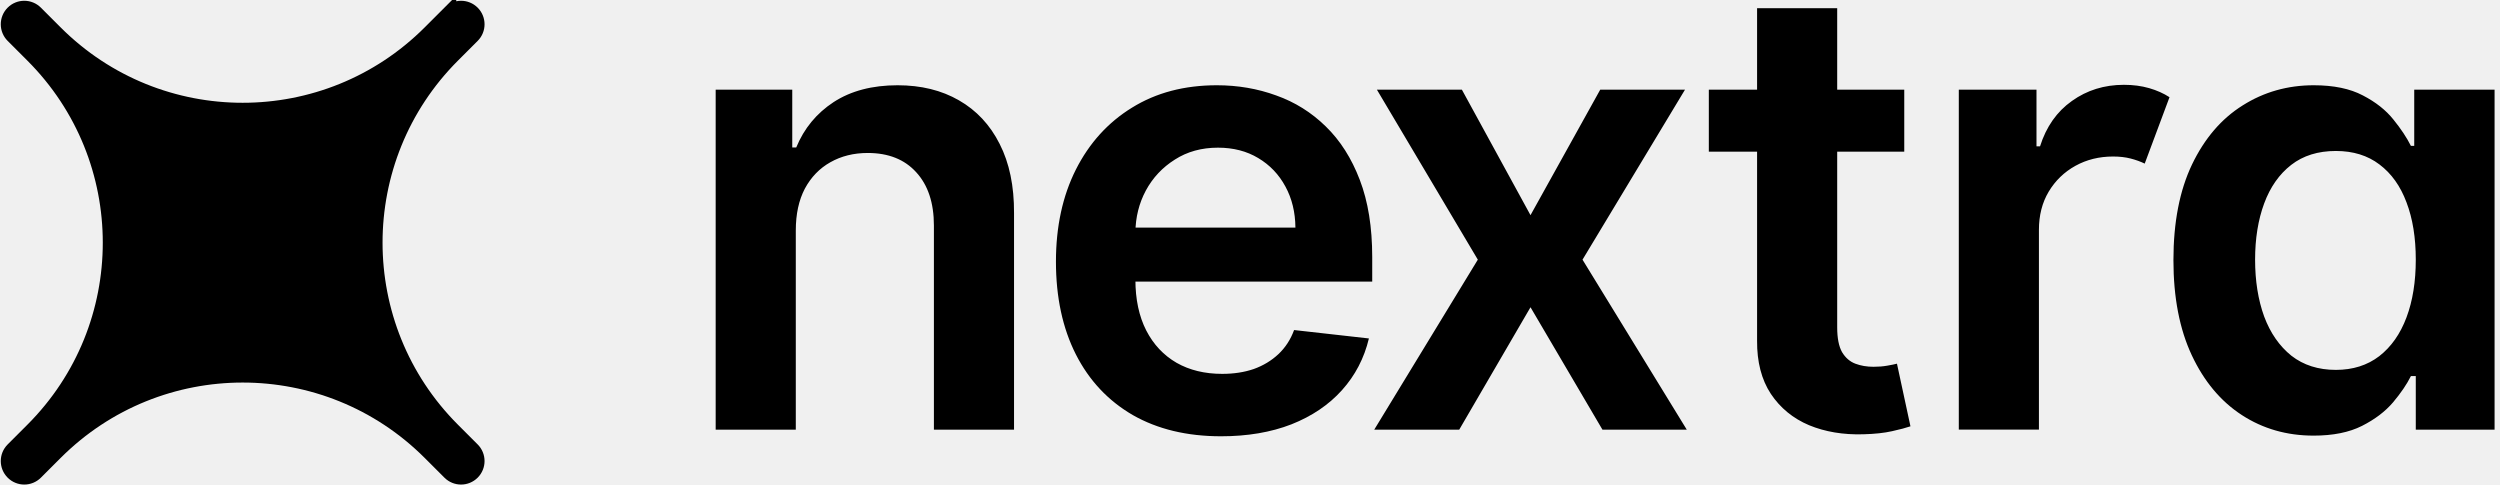
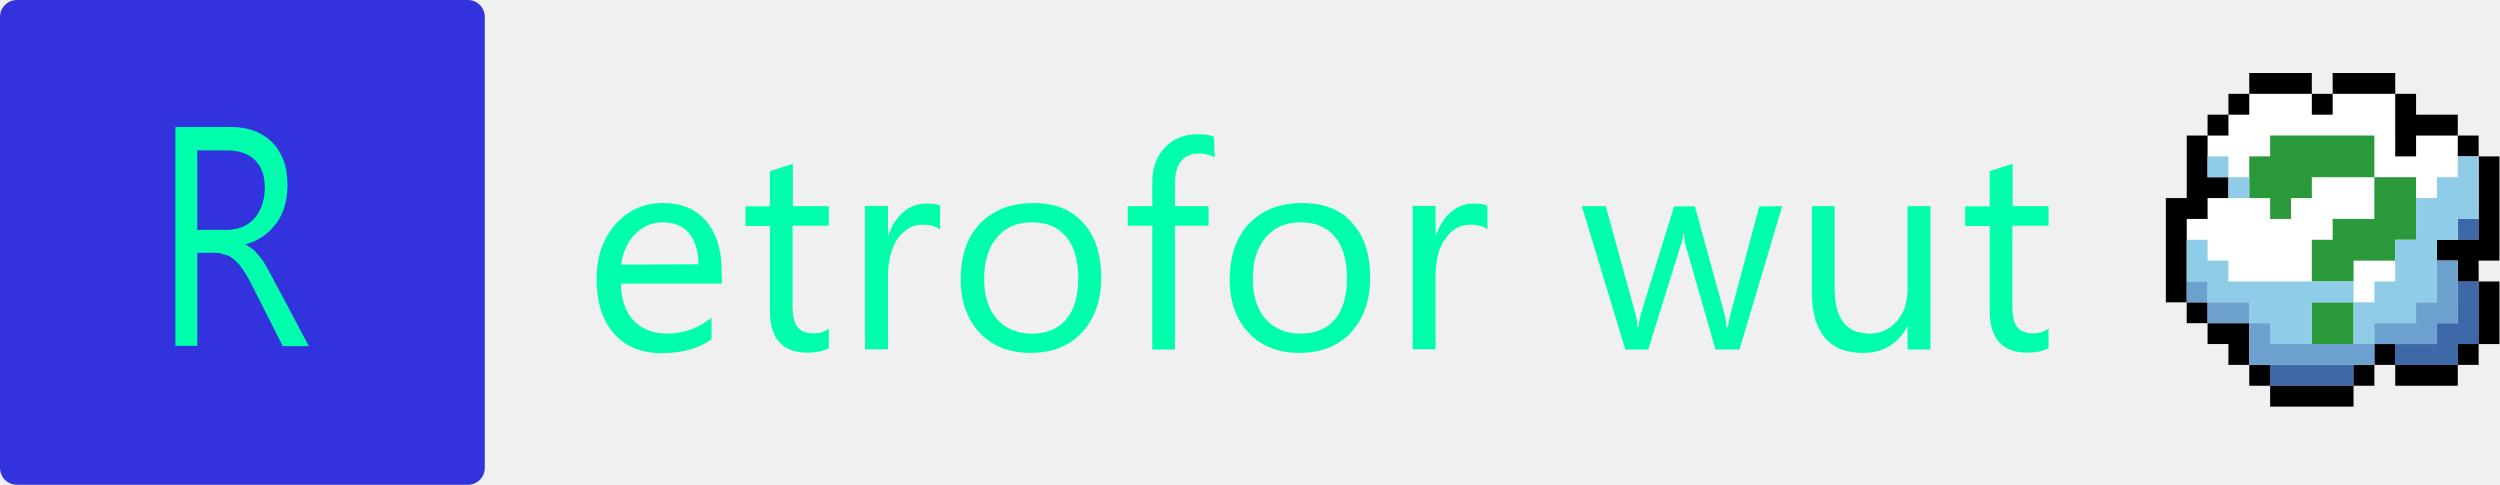
- <svg xmlns="http://www.w3.org/2000/svg" height="30" viewBox="0 0 361 70" fill="none">
-   <path d="M114.913 33.276v28.764h-11.57V12.95h11.059v8.342h.575c1.129-2.748 2.93-4.933 5.401-6.552 2.493-1.619 5.572-2.429 9.237-2.429 3.388 0 6.339.724 8.853 2.173 2.535 1.449 4.496 3.548 5.88 6.296 1.407 2.749 2.099 6.083 2.078 10.004v31.257h-11.57V32.573c0-3.281-.852-5.849-2.557-7.702-1.683-1.854-4.016-2.781-6.999-2.781-2.024 0-3.824.448-5.401 1.342-1.556.874-2.781 2.141-3.676 3.803-.873 1.662-1.31 3.675-1.31 6.04Zm61.407 29.723c-4.922 0-9.172-1.023-12.752-3.068-3.558-2.067-6.296-4.986-8.214-8.757-1.917-3.793-2.876-8.256-2.876-13.391 0-5.05.959-9.482 2.876-13.295 1.939-3.835 4.645-6.818 8.118-8.949 3.473-2.152 7.553-3.228 12.241-3.228 3.026 0 5.881.49 8.565 1.47 2.706.959 5.093 2.45 7.159 4.474 2.088 2.024 3.729 4.602 4.922 7.734 1.193 3.111 1.79 6.818 1.79 11.122v3.548h-40.238v-7.798h29.148c-.021-2.216-.501-4.187-1.438-5.913-.938-1.747-2.248-3.122-3.931-4.123-1.662-1.001-3.601-1.502-5.817-1.502-2.365 0-4.443.575-6.232 1.726-1.79 1.129-3.186 2.621-4.187 4.474-.98 1.832-1.481 3.846-1.502 6.04v6.808c0 2.855.522 5.305 1.566 7.351 1.044 2.024 2.503 3.58 4.378 4.666 1.875 1.065 4.07 1.598 6.584 1.598 1.683 0 3.207-.234 4.57-.703 1.364-.49 2.546-1.204 3.548-2.141 1.001-.938 1.758-2.099 2.269-3.484l10.803 1.214c-.682 2.855-1.982 5.348-3.9 7.479-1.896 2.109-4.325 3.75-7.286 4.922-2.962 1.151-6.35 1.726-10.164 1.726Zm34.777-50.05 9.908 18.122 10.067-18.122h12.241l-14.798 24.546 15.054 24.545h-12.177l-10.387-17.674-10.291 17.674h-12.273l14.957-24.545-14.574-24.546h12.273Zm63.878 0v8.949h-28.221v-8.949h28.221ZM253.722 1.188h11.569V47.275c0 1.555.235 2.749.704 3.579.49.81 1.129 1.364 1.917 1.662s1.662.447 2.621.447c.724 0 1.385-.053 1.981-.16.618-.106 1.087-.202 1.407-.288l1.949 9.045c-.618.213-1.502.448-2.652.703-1.13.256-2.515.405-4.155.448-2.898.085-5.508-.352-7.831-1.31-2.322-.98-4.165-2.493-5.529-4.538-1.342-2.046-2.003-4.602-1.981-7.67V1.188Zm29.129 60.852V12.95h11.218v8.182h.512c.895-2.834 2.429-5.018 4.602-6.552 2.173-1.555 4.677-2.333 7.511-2.333 1.321 0 2.535.16 3.643.479 1.108.32 2.088.756 2.94 1.31l-3.579 9.588c-.618-.298-1.3-.543-2.046-.735-.745-.192-1.587-.288-2.524-.288-2.003 0-3.814.447-5.434 1.342-1.619.895-2.908 2.141-3.867 3.739-.937 1.577-1.406 3.409-1.406 5.497v28.86h-11.57Zm51.222.863c-3.856 0-7.308-.991-10.355-2.972-3.047-1.982-5.454-4.858-7.223-8.629-1.768-3.771-2.652-8.352-2.652-13.743 0-5.455.894-10.057 2.684-13.807 1.811-3.771 4.251-6.616 7.319-8.533 3.068-1.939 6.488-2.908 10.259-2.908 2.877 0 5.242.49 7.095 1.47 1.854.959 3.324 2.12 4.411 3.484 1.087 1.342 1.928 2.61 2.525 3.803h.479v-8.118h11.602v49.091h-11.378v-7.734h-.703c-.597 1.193-1.46 2.461-2.589 3.803-1.129 1.321-2.621 2.45-4.474 3.388-1.854.938-4.187 1.406-7 1.406Zm3.228-9.492c2.451 0 4.539-.66 6.265-1.982 1.725-1.342 3.036-3.207 3.931-5.593s1.342-5.167 1.342-8.342c0-3.175-.447-5.934-1.342-8.278-.874-2.344-2.174-4.165-3.9-5.465-1.704-1.3-3.803-1.95-6.296-1.95-2.578 0-4.73.671-6.456 2.014s-3.025 3.196-3.899 5.561c-.873 2.365-1.31 5.071-1.31 8.118 0 3.068.437 5.806 1.31 8.214.895 2.386 2.205 4.272 3.931 5.657 1.747 1.364 3.889 2.046 6.424 2.046Z" fill="currentColor" />
-   <path d="m64.883 1.813-2.846 2.846C47.127 19.569 22.954 19.569 8.045 4.66L5.198 1.813c-.935-.935-2.45-.935-3.385 0-.935.935-.935 2.45 0 3.385L4.66 8.045c14.909 14.91 14.909 39.083 0 53.992l-2.846 2.846c-.935.935-.935 2.45 0 3.385.935.935 2.45.935 3.385 0l2.846-2.846c14.91-14.909 39.083-14.909 53.992 0l2.846 2.846c.935.935 2.45.935 3.385 0 .935-.935.935-2.45 0-3.385l-2.846-2.846c-14.909-14.909-14.909-39.083 0-53.992l2.846-2.846c.935-.935.935-2.45 0-3.385-.935-.935-2.45-.935-3.385 0Z" fill="currentColor" stroke="currentColor" stroke-width="2" />
+ <svg xmlns="http://www.w3.org/2000/svg" xmlns:xlink="http://www.w3.org/1999/xlink" xml:space="preserve" id="图层_1" x="0" y="0" style="enable-background:new 0 0 959.2 186" version="1.1" viewBox="0 0 959.2 186">
+   <style>.st1{fill:#00ffac}</style>
+   <path id="图层_4" d="M179.5 0H6.5C2.9 0 0 2.9 0 6.5v173c0 3.6 2.9 6.5 6.5 6.5h173c3.6 0 6.5-2.9 6.5-6.5V6.5c0-3.6-2.9-6.5-6.5-6.5z" style="fill:#33d" />
+   <g id="图层_2_1_">
+     <path d="M277 108.8h-38.8c.1 6.1 1.8 10.9 4.9 14.2 3.2 3.3 7.5 5 12.9 5 6.2 0 11.9-2 17-6.1v8.3c-4.8 3.5-11.2 5.3-19.1 5.3-7.8 0-13.9-2.5-18.3-7.5-4.5-5-6.7-12-6.7-21.1 0-8.6 2.5-15.5 7.3-20.9 4.8-5.4 10.8-8.1 18.1-8.1s12.8 2.3 16.7 7c4 4.7 5.9 11.1 5.9 19.4l.1 4.5zm-9-7.4c0-5.1-1.3-9-3.6-11.9-2.3-2.8-5.8-4.2-10.1-4.2-4.1 0-7.6 1.5-10.6 4.5s-4.7 6.9-5.4 11.7l29.7-.1zM318 133.6c-2.1 1.1-4.8 1.7-8.2 1.7-9.6 0-14.4-5.4-14.4-16.1V86.7H286v-7.5h9.4V65.7l8.8-2.9v16.3H318v7.5h-13.9v31c0 3.7.6 6.3 1.9 7.9 1.3 1.6 3.3 2.4 6.2 2.4 2.2 0 4.1-.6 5.8-1.8v7.5zM360.6 88c-1.5-1.2-3.8-1.8-6.7-1.8-3.8 0-6.9 1.8-9.4 5.3s-3.8 8.4-3.8 14.5v28h-8.8V79h8.8v11.3h.2c1.3-3.9 3.2-6.9 5.8-9 2.6-2.2 5.4-3.2 8.7-3.2 2.3 0 4 .2 5.3.8V88h-.1zM395.3 135.4c-8.1 0-14.6-2.6-19.4-7.7-4.8-5.1-7.3-12-7.3-20.4 0-9.2 2.5-16.5 7.5-21.6 5.1-5.2 11.9-7.8 20.4-7.8 8.2 0 14.6 2.5 19.1 7.6 4.6 5 6.9 12 6.9 21 0 8.8-2.5 15.8-7.4 21.1-4.9 5.2-11.4 7.8-19.8 7.8zm.6-50.1c-5.6 0-10.1 1.9-13.4 5.8-3.3 3.9-4.9 9.2-4.9 15.9 0 6.5 1.6 11.7 4.9 15.4s7.8 5.6 13.4 5.6c5.6 0 10.1-1.8 13.2-5.5 3.1-3.7 4.6-8.9 4.6-15.7 0-6.9-1.5-12.2-4.6-15.9-3.1-3.8-7.4-5.6-13.2-5.6zM466 60.4c-1.8-1-3.6-1.5-5.9-1.5-6.1 0-9.3 3.9-9.3 11.7v8.5h12.9v7.5h-12.9v47.5h-8.7V86.6h-9.4v-7.5h9.4v-8.9c0-5.8 1.6-10.3 4.9-13.7 3.3-3.4 7.5-5 12.5-5 2.7 0 4.8.3 6.3 1l.2 7.9zM498.5 135.4c-8.1 0-14.6-2.6-19.4-7.7-4.8-5.1-7.3-12-7.3-20.4 0-9.2 2.6-16.5 7.5-21.6 5.1-5.2 11.9-7.8 20.4-7.8 8.2 0 14.6 2.5 19.1 7.6 4.6 5 6.9 12 6.9 21 0 8.8-2.5 15.8-7.4 21.1-4.9 5.2-11.5 7.8-19.8 7.8zm.5-50.1c-5.6 0-10.1 1.9-13.4 5.8-3.3 3.9-4.9 9.2-4.9 15.9 0 6.5 1.6 11.7 4.9 15.4 3.3 3.7 7.8 5.6 13.4 5.6s10.1-1.8 13.2-5.5c3.1-3.7 4.6-8.9 4.6-15.7 0-6.9-1.5-12.2-4.6-15.9-3.1-3.8-7.4-5.6-13.2-5.6zM570.7 88c-1.5-1.2-3.8-1.8-6.7-1.8-3.8 0-6.9 1.8-9.4 5.3-2.6 3.5-3.8 8.4-3.8 14.5v28H542V79h8.8v11.3h.2c1.3-3.9 3.2-6.9 5.8-9 2.6-2.2 5.4-3.2 8.6-3.2 2.3 0 4 .2 5.3.8V88zM683.8 79.1l-16.4 55h-9.2l-11.3-39.4c-.5-1.5-.7-3.2-.8-5.1h-.2c-.1 1.3-.5 3-1.2 5l-12.3 39.5h-8.8l-16.7-55h9.2l11.4 41.4c.4 1.2.6 2.9.7 4.9h.5c.1-1.6.5-3.3.9-5l12.7-41.2h8l11.4 41.5c.4 1.3.6 3 .8 4.9h.5c.1-1.4.4-3 .9-4.9L675 79.2l8.8-.1zM740.7 134.1h-8.8v-8.7h-.2c-3.6 6.7-9.3 10-16.9 10-13 0-19.6-7.8-19.6-23.4V79.1h8.7v31.5c0 11.6 4.5 17.4 13.3 17.4 4.3 0 7.9-1.6 10.6-4.8 2.8-3.2 4.1-7.3 4.1-12.4V79.1h8.8v55zM786 133.6c-2.1 1.1-4.8 1.7-8.2 1.7-9.6 0-14.4-5.4-14.4-16.1V86.7H754v-7.5h9.4V65.7l8.8-2.9v16.3H786v7.5h-13.9v31c0 3.7.6 6.3 1.9 7.9s3.3 2.4 6.2 2.4c2.2 0 4.1-.6 5.8-1.8v7.5z" class="st1" />
+   </g>
+   <path id="图层_2_2_" d="M118.5 132.8h-10l-11.9-23.5c-1.1-2.2-2.2-4-3.2-5.6-1-1.5-2.1-2.8-3.2-3.8s-2.2-1.7-3.5-2.1-2.6-.8-4.1-.8h-6.9v35.7h-8.4v-84h21.3c3.1 0 6 .5 8.6 1.4s4.9 2.3 6.9 4.2 3.5 4.2 4.6 7 1.6 6.1 1.6 9.8c0 2.9-.4 5.6-1.1 8.1s-1.8 4.6-3.2 6.5-3 3.5-5 4.9-4.1 2.4-6.6 3.1v.3c1.2.6 2.2 1.3 3.1 2.1.9.8 1.7 1.8 2.5 2.8s1.6 2.3 2.4 3.7c.8 1.4 1.6 3 2.6 4.8l13.5 25.4zM75.7 57.7v30.5h11.4c2.1 0 4-.4 5.8-1.1s3.3-1.8 4.6-3.2c1.3-1.4 2.3-3.1 3-5.1s1.1-4.3 1.1-6.8c0-4.5-1.2-8-3.7-10.5s-6.1-3.8-10.7-3.8H75.7z" class="st1" />
+   <g id="图层_5">
+     <defs>
+       <path id="SVGID_1_" d="M831 28h128v128H831z" />
+     </defs>
+     <clipPath id="SVGID_2_">
+       <use xlink:href="#SVGID_1_" style="overflow:visible" />
+     </clipPath>
+     <path d="M919 52V36h-64v16h-16v64h104V52z" style="clip-path:url(#SVGID_2_);fill:#fff" />
+     <defs>
+       <path id="SVGID_3_" d="M831 28h128v128H831z" />
+     </defs>
+     <clipPath id="SVGID_4_">
+       <use xlink:href="#SVGID_3_" style="overflow:visible" />
+     </clipPath>
+     <path d="M871 140h32v8h-32z" style="clip-path:url(#SVGID_4_);fill:#3d69a8" />
+     <defs>
+       <path id="SVGID_5_" d="M831 28h128v128H831z" />
+     </defs>
+     <clipPath id="SVGID_6_">
+       <use xlink:href="#SVGID_5_" style="overflow:visible" />
+     </clipPath>
+     <path d="M943 124h-8v8h-16v8h24v-8h8v-24h-8z" style="clip-path:url(#SVGID_6_);fill:#3d69a8" />
+     <defs>
+       <path id="SVGID_7_" d="M831 28h128v128H831z" />
+     </defs>
+     <clipPath id="SVGID_8_">
+       <use xlink:href="#SVGID_7_" style="overflow:visible" />
+     </clipPath>
+     <path d="M943 84h8v8h-8z" style="clip-path:url(#SVGID_8_);fill:#3d69a8" />
+     <defs>
+       <path id="SVGID_9_" d="M831 28h128v128H831z" />
+     </defs>
+     <clipPath id="SVGID_10_">
+       <use xlink:href="#SVGID_9_" style="overflow:visible" />
+     </clipPath>
+     <path d="M839 52v24h-8v40h8V84h8v-8h8v-8h-8V52z" style="clip-path:url(#SVGID_10_)" />
+     <defs>
+       <path id="SVGID_11_" d="M831 28h128v128H831z" />
+     </defs>
+     <clipPath id="SVGID_12_">
+       <use xlink:href="#SVGID_11_" style="overflow:visible" />
+     </clipPath>
+     <path d="M847 44h8v8h-8z" style="clip-path:url(#SVGID_12_)" />
+     <defs>
+       <path id="SVGID_13_" d="M831 28h128v128H831z" />
+     </defs>
+     <clipPath id="SVGID_14_">
+       <use xlink:href="#SVGID_13_" style="overflow:visible" />
+     </clipPath>
+     <path d="M855 36h8v8h-8z" style="clip-path:url(#SVGID_14_)" />
+     <defs>
+       <path id="SVGID_15_" d="M831 28h128v128H831z" />
+     </defs>
+     <clipPath id="SVGID_16_">
+       <use xlink:href="#SVGID_15_" style="overflow:visible" />
+     </clipPath>
+     <path d="M863 28h24v8h-24z" style="clip-path:url(#SVGID_16_)" />
+     <defs>
+       <path id="SVGID_17_" d="M831 28h128v128H831z" />
+     </defs>
+     <clipPath id="SVGID_18_">
+       <use xlink:href="#SVGID_17_" style="overflow:visible" />
+     </clipPath>
+     <path d="M887 36h8v8h-8z" style="clip-path:url(#SVGID_18_)" />
+     <defs>
+       <path id="SVGID_19_" d="M831 28h128v128H831z" />
+     </defs>
+     <clipPath id="SVGID_20_">
+       <use xlink:href="#SVGID_19_" style="overflow:visible" />
+     </clipPath>
+     <path d="M895 28h24v8h-24z" style="clip-path:url(#SVGID_20_)" />
+     <defs>
+       <path id="SVGID_21_" d="M831 28h128v128H831z" />
+     </defs>
+     <clipPath id="SVGID_22_">
+       <use xlink:href="#SVGID_21_" style="overflow:visible" />
+     </clipPath>
+     <path d="M927 60v-8h16v-8h-16v-8h-8v24z" style="clip-path:url(#SVGID_22_)" />
+     <defs>
+       <path id="SVGID_23_" d="M831 28h128v128H831z" />
+     </defs>
+     <clipPath id="SVGID_24_">
+       <use xlink:href="#SVGID_23_" style="overflow:visible" />
+     </clipPath>
+     <path d="M943 52h8v8h-8z" style="clip-path:url(#SVGID_24_)" />
+     <defs>
+       <path id="SVGID_25_" d="M831 28h128v128H831z" />
+     </defs>
+     <clipPath id="SVGID_26_">
+       <use xlink:href="#SVGID_25_" style="overflow:visible" />
+     </clipPath>
+     <path d="M951 60v32h-16v8h8v8h8v-8h8V60z" style="clip-path:url(#SVGID_26_)" />
+     <defs>
+       <path id="SVGID_27_" d="M831 28h128v128H831z" />
+     </defs>
+     <clipPath id="SVGID_28_">
+       <use xlink:href="#SVGID_27_" style="overflow:visible" />
+     </clipPath>
+     <path d="M951 108h8v24h-8z" style="clip-path:url(#SVGID_28_)" />
+     <defs>
+       <path id="SVGID_29_" d="M831 28h128v128H831z" />
+     </defs>
+     <clipPath id="SVGID_30_">
+       <use xlink:href="#SVGID_29_" style="overflow:visible" />
+     </clipPath>
+     <path d="M943 132h8v8h-8z" style="clip-path:url(#SVGID_30_)" />
+     <defs>
+       <path id="SVGID_31_" d="M831 28h128v128H831z" />
+     </defs>
+     <clipPath id="SVGID_32_">
+       <use xlink:href="#SVGID_31_" style="overflow:visible" />
+     </clipPath>
+     <path d="M919 140h24v8h-24z" style="clip-path:url(#SVGID_32_)" />
+     <defs>
+       <path id="SVGID_33_" d="M831 28h128v128H831z" />
+     </defs>
+     <clipPath id="SVGID_34_">
+       <use xlink:href="#SVGID_33_" style="overflow:visible" />
+     </clipPath>
+     <path d="M911 132h8v8h-8z" style="clip-path:url(#SVGID_34_)" />
+     <defs>
+       <path id="SVGID_35_" d="M831 28h128v128H831z" />
+     </defs>
+     <clipPath id="SVGID_36_">
+       <use xlink:href="#SVGID_35_" style="overflow:visible" />
+     </clipPath>
+     <path d="M903 140h8v8h-8z" style="clip-path:url(#SVGID_36_)" />
+     <defs>
+       <path id="SVGID_37_" d="M831 28h128v128H831z" />
+     </defs>
+     <clipPath id="SVGID_38_">
+       <use xlink:href="#SVGID_37_" style="overflow:visible" />
+     </clipPath>
+     <path d="M871 148h32v8h-32z" style="clip-path:url(#SVGID_38_)" />
+     <defs>
+       <path id="SVGID_39_" d="M831 28h128v128H831z" />
+     </defs>
+     <clipPath id="SVGID_40_">
+       <use xlink:href="#SVGID_39_" style="overflow:visible" />
+     </clipPath>
+     <path d="M863 140h8v8h-8z" style="clip-path:url(#SVGID_40_)" />
+     <defs>
+       <path id="SVGID_41_" d="M831 28h128v128H831z" />
+     </defs>
+     <clipPath id="SVGID_42_">
+       <use xlink:href="#SVGID_41_" style="overflow:visible" />
+     </clipPath>
+     <path d="M863 124h-16v8h8v8h8v-8z" style="clip-path:url(#SVGID_42_)" />
+     <defs>
+       <path id="SVGID_43_" d="M831 28h128v128H831z" />
+     </defs>
+     <clipPath id="SVGID_44_">
+       <use xlink:href="#SVGID_43_" style="overflow:visible" />
+     </clipPath>
+     <path d="M839 116h8v8h-8z" style="clip-path:url(#SVGID_44_)" />
+     <defs>
+       <path id="SVGID_45_" d="M831 28h128v128H831z" />
+     </defs>
+     <clipPath id="SVGID_46_">
+       <use xlink:href="#SVGID_45_" style="overflow:visible" />
+     </clipPath>
+     <path d="M871 52v8h-8v16h8v8h8v-8h8v-8h24V52z" style="clip-path:url(#SVGID_46_);fill:#29993a" />
+     <defs>
+       <path id="SVGID_47_" d="M831 28h128v128H831z" />
+     </defs>
+     <clipPath id="SVGID_48_">
+       <use xlink:href="#SVGID_47_" style="overflow:visible" />
+     </clipPath>
+     <path d="M927 68h-16v16h-16v8h-8v16h16v-8h16v-8h8z" style="clip-path:url(#SVGID_48_);fill:#29993a" />
+     <defs>
+       <path id="SVGID_49_" d="M831 28h128v128H831z" />
+     </defs>
+     <clipPath id="SVGID_50_">
+       <use xlink:href="#SVGID_49_" style="overflow:visible" />
+     </clipPath>
+     <path d="M887 116h16v16h-16z" style="clip-path:url(#SVGID_50_);fill:#29993a" />
+     <defs>
+       <path id="SVGID_51_" d="M831 28h128v128H831z" />
+     </defs>
+     <clipPath id="SVGID_52_">
+       <use xlink:href="#SVGID_51_" style="overflow:visible" />
+     </clipPath>
+     <path d="M855 108v-8h-8v-8h-8v16h8v8h16v8h8v8h16v-16h16v-8z" style="clip-path:url(#SVGID_52_);fill:#8fcce7" />
+     <defs>
+       <path id="SVGID_53_" d="M831 28h128v128H831z" />
+     </defs>
+     <clipPath id="SVGID_54_">
+       <use xlink:href="#SVGID_53_" style="overflow:visible" />
+     </clipPath>
+     <path d="M943 60v8h-8v8h-8v16h-8v16h-8v8h-8v16h8v-8h16v-8h8V92h8v-8h8V60z" style="clip-path:url(#SVGID_54_);fill:#8fcce7" />
+     <defs>
+       <path id="SVGID_55_" d="M831 28h128v128H831z" />
+     </defs>
+     <clipPath id="SVGID_56_">
+       <use xlink:href="#SVGID_55_" style="overflow:visible" />
+     </clipPath>
+     <path d="M847 60h8v8h-8z" style="clip-path:url(#SVGID_56_);fill:#8fcce7" />
+     <defs>
+       <path id="SVGID_57_" d="M831 28h128v128H831z" />
+     </defs>
+     <clipPath id="SVGID_58_">
+       <use xlink:href="#SVGID_57_" style="overflow:visible" />
+     </clipPath>
+     <path d="M855 68h8v8h-8z" style="clip-path:url(#SVGID_58_);fill:#8fcce7" />
+     <defs>
+       <path id="SVGID_59_" d="M831 28h128v128H831z" />
+     </defs>
+     <clipPath id="SVGID_60_">
+       <use xlink:href="#SVGID_59_" style="overflow:visible" />
+     </clipPath>
+     <path d="M839 108h8v8h-8z" style="clip-path:url(#SVGID_60_);fill:#6ca0cf" />
+     <defs>
+       <path id="SVGID_61_" d="M831 28h128v128H831z" />
+     </defs>
+     <clipPath id="SVGID_62_">
+       <use xlink:href="#SVGID_61_" style="overflow:visible" />
+     </clipPath>
+     <path d="M847 116h16v8h-16z" style="clip-path:url(#SVGID_62_);fill:#6ca0cf" />
+     <defs>
+       <path id="SVGID_63_" d="M831 28h128v128H831z" />
+     </defs>
+     <clipPath id="SVGID_64_">
+       <use xlink:href="#SVGID_63_" style="overflow:visible" />
+     </clipPath>
+     <path d="M871 124h-8v16h48v-8h-40z" style="clip-path:url(#SVGID_64_);fill:#6ca0cf" />
+     <defs>
+       <path id="SVGID_65_" d="M831 28h128v128H831z" />
+     </defs>
+     <clipPath id="SVGID_66_">
+       <use xlink:href="#SVGID_65_" style="overflow:visible" />
+     </clipPath>
+     <path d="M935 100v16h-8v8h-16v8h24v-8h8v-24z" style="clip-path:url(#SVGID_66_);fill:#6ca0cf" />
+   </g>
</svg>
